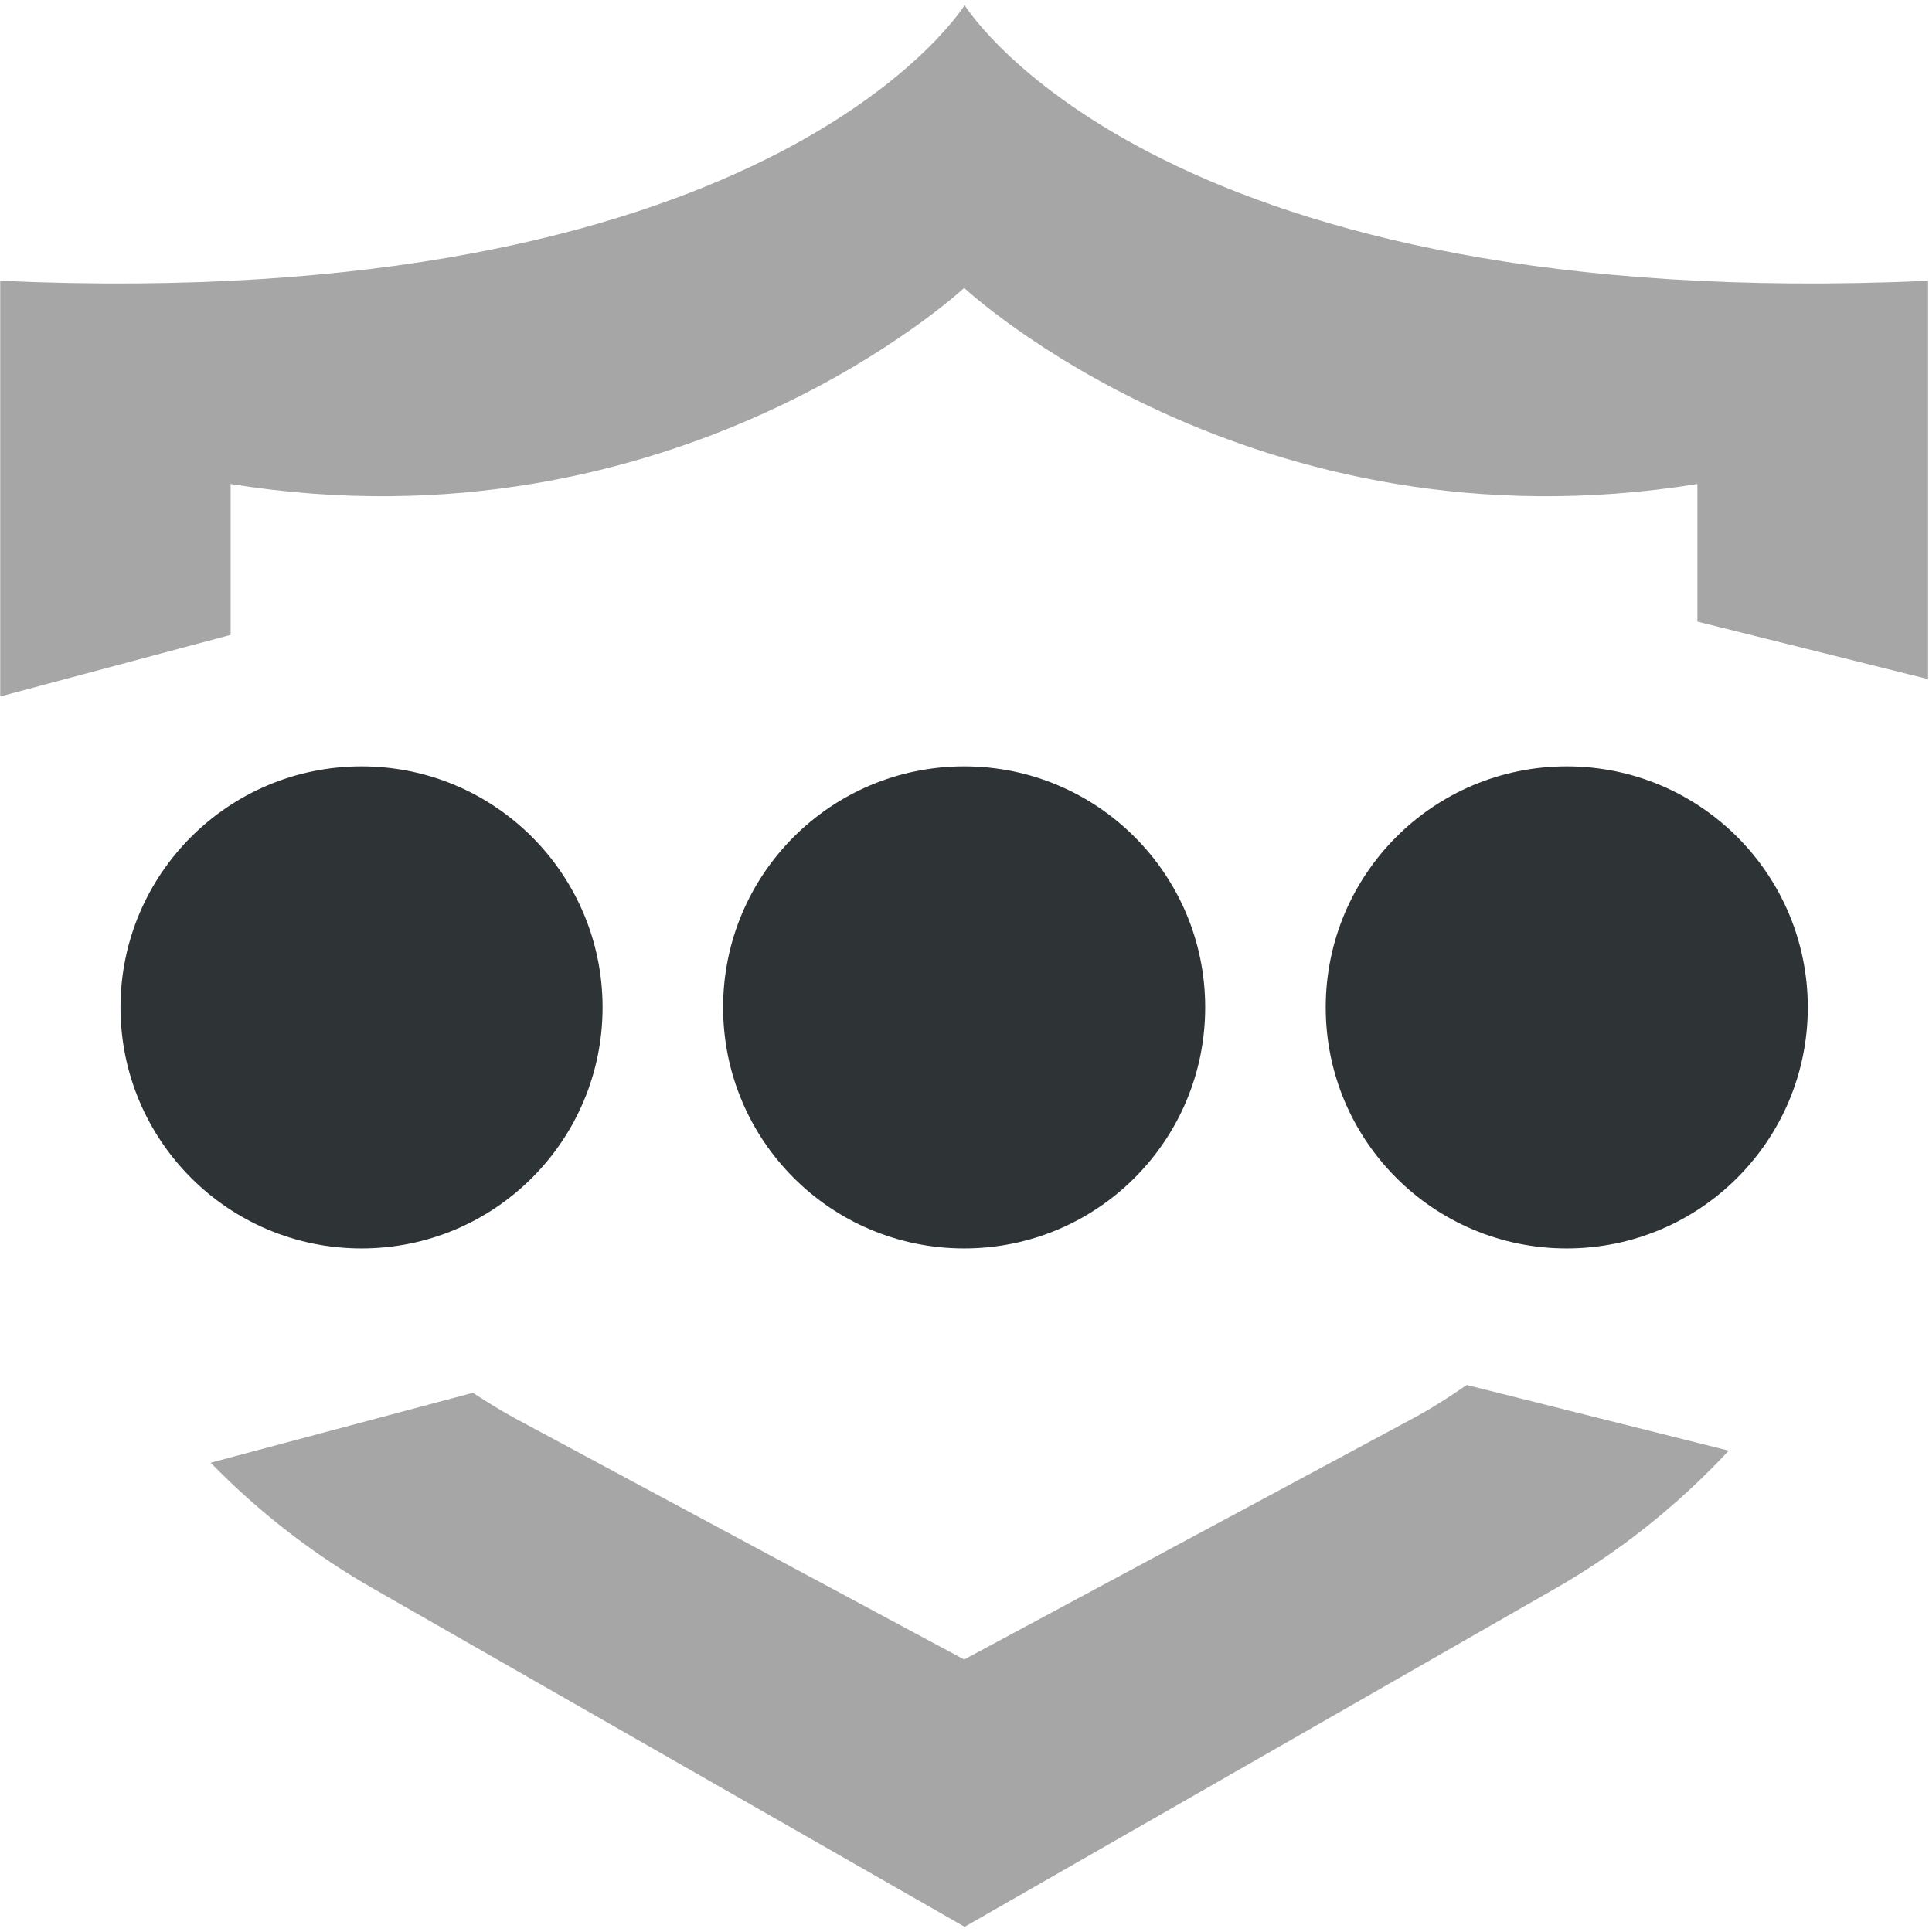
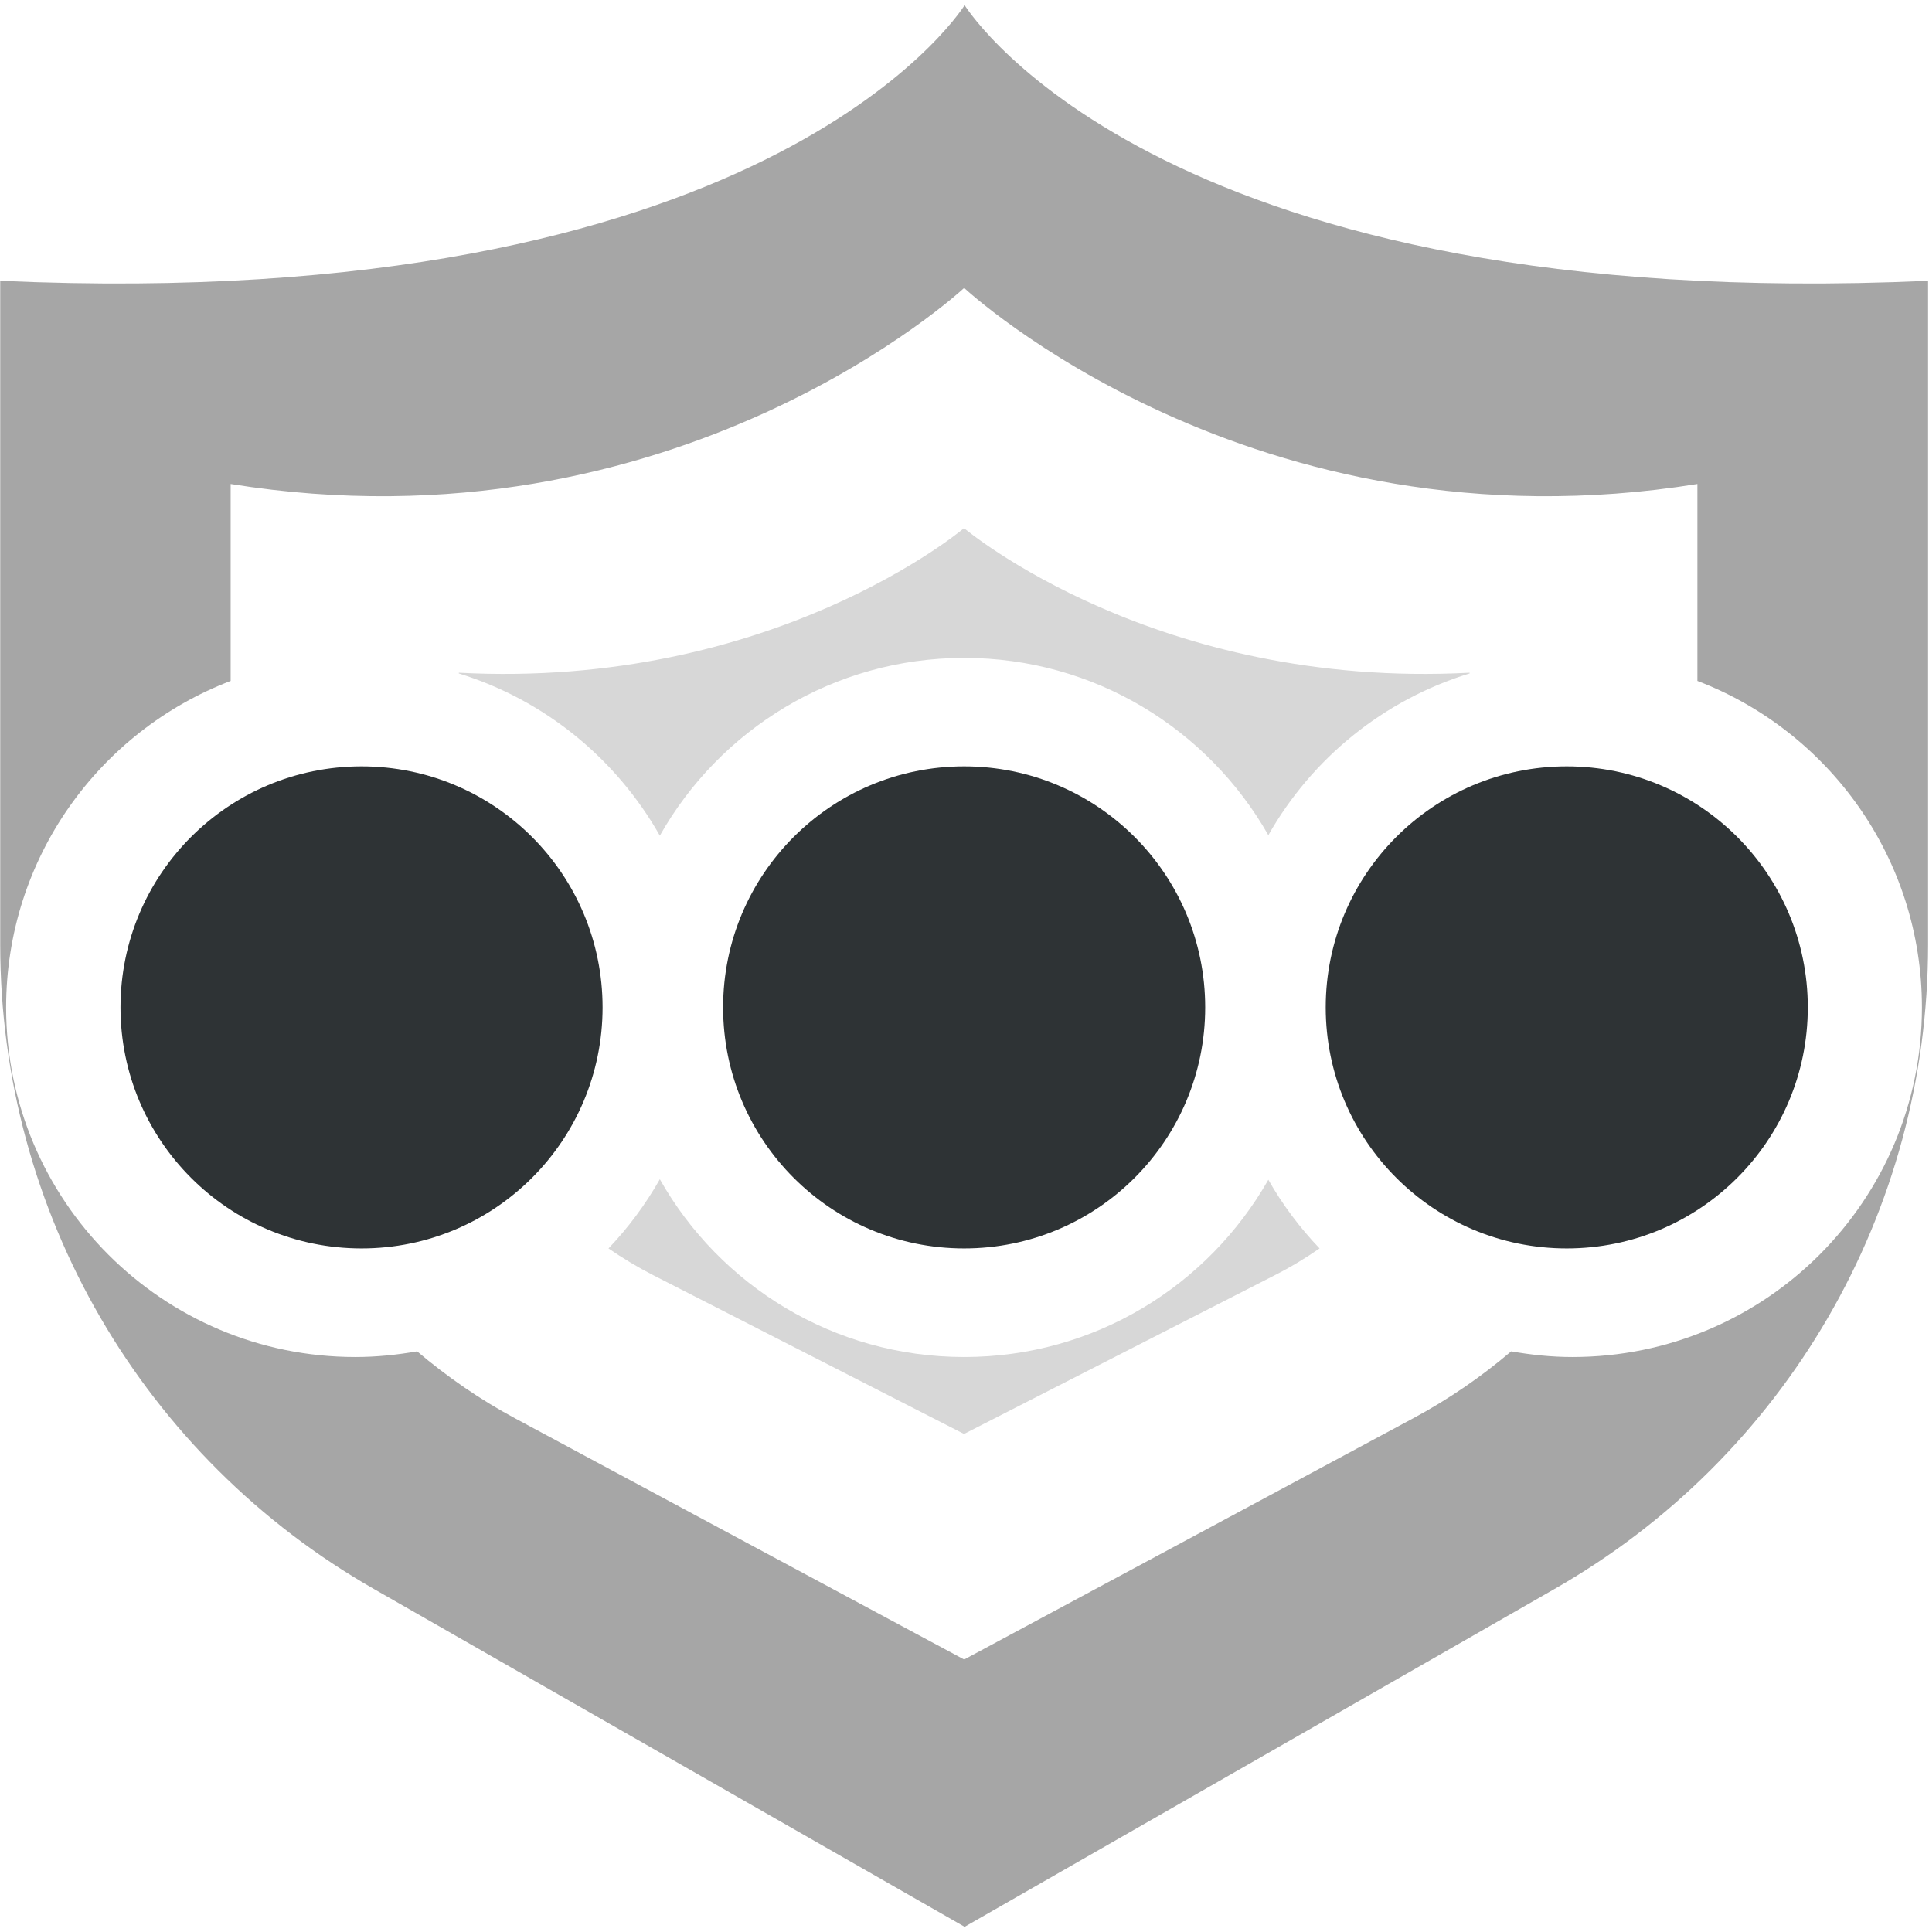
<svg xmlns="http://www.w3.org/2000/svg" height="16.031" id="svg7384" version="1.1" width="16" xml:space="preserve">
  <defs id="defs7386">
    <linearGradient id="linearGradient7212">
      <stop id="stop7214" offset="0" style="stop-color:#000000;stop-opacity:1;" />
    </linearGradient>
    <filter id="a" height="1" width="1" x="0" y="0">
      <feColorMatrix color-interpolation-filters="sRGB" values="0 0 0 0 1 0 0 0 0 1 0 0 0 0 1 0 0 0 1 0" id="feColorMatrix1" />
    </filter>
    <mask id="b">
      <g filter="url(#a)" id="g1">
        <path d="M -1.6,-1.6 H 17.6 V 17.6 H -1.6 Z" fill-opacity="0.5" id="path1" />
      </g>
    </mask>
    <clipPath id="c">
      <path d="M 0,0 H 1600 V 1200 H 0 Z" id="path2" />
    </clipPath>
    <mask id="d">
      <g filter="url(#a)" id="g3">
        <path d="M -1.6,-1.6 H 17.6 V 17.6 H -1.6 Z" fill-opacity="0.7" id="path3" />
      </g>
    </mask>
    <clipPath id="e">
      <path d="M 0,0 H 1600 V 1200 H 0 Z" id="path4" />
    </clipPath>
    <mask id="f">
      <g filter="url(#a)" id="g5">
        <path d="M -1.6,-1.6 H 17.6 V 17.6 H -1.6 Z" fill-opacity="0.35" id="path5" />
      </g>
    </mask>
    <clipPath id="g">
      <path d="M 0,0 H 1600 V 1200 H 0 Z" id="path6" />
    </clipPath>
    <filter id="a-1" height="1" width="1" x="0" y="0">
      <feColorMatrix color-interpolation-filters="sRGB" values="0 0 0 0 1 0 0 0 0 1 0 0 0 0 1 0 0 0 1 0" id="feColorMatrix1-2" />
    </filter>
    <mask id="b-9">
      <g filter="url(#a)" id="g1-3" style="filter:url(#a-1)">
        <path d="M -1.6,-1.6 H 17.6 V 17.6 H -1.6 Z" fill-opacity="0.5" id="path1-1" />
      </g>
    </mask>
    <clipPath id="c-9">
      <path d="M 0,0 H 1600 V 1200 H 0 Z" id="path2-4" />
    </clipPath>
    <mask id="d-7">
      <g filter="url(#a)" id="g3-8" style="filter:url(#a-1)">
        <path d="M -1.6,-1.6 H 17.6 V 17.6 H -1.6 Z" fill-opacity="0.7" id="path3-4" />
      </g>
    </mask>
    <clipPath id="e-5">
      <path d="M 0,0 H 1600 V 1200 H 0 Z" id="path4-0" />
    </clipPath>
    <mask id="f-3">
      <g filter="url(#a)" id="g5-6" style="filter:url(#a-1)">
        <path d="M -1.6,-1.6 H 17.6 V 17.6 H -1.6 Z" fill-opacity="0.35" id="path5-1" />
      </g>
    </mask>
    <clipPath id="g-0">
      <path d="M 0,0 H 1600 V 1200 H 0 Z" id="path6-6" />
    </clipPath>
+     <filter id="a-9" height="1" width="1" x="0" y="0">
+       <feColorMatrix color-interpolation-filters="sRGB" values="0 0 0 0 1 0 0 0 0 1 0 0 0 0 1 0 0 0 1 0" id="feColorMatrix1-3" />
+     </filter>
+     <mask id="b-6">
+       <g filter="url(#a)" id="g1-0" style="filter:url(#a-9)">
+         <path d="M -1.6,-1.6 H 17.6 V 17.6 H -1.6 Z" fill-opacity="0.5" id="path1-6" />
+       </g>
+     </mask>
+     <clipPath id="c-2">
+       <path d="M 0,0 H 1600 V 1200 H 0 Z" id="path2-6" />
+     </clipPath>
+     <mask id="d-1">
+       <g filter="url(#a)" id="g3-87" style="filter:url(#a-9)">
+         <path d="M -1.6,-1.6 H 17.6 V 17.6 H -1.6 Z" fill-opacity="0.7" id="path3-9" />
+       </g>
+     </mask>
+     <clipPath id="e-2">
+       <path d="M 0,0 H 1600 V 1200 H 0 Z" id="path4-02" />
+     </clipPath>
+     <mask id="f-37">
+       <g filter="url(#a)" id="g5-5" style="filter:url(#a-9)">
+         <path d="M -1.6,-1.6 H 17.6 V 17.6 H -1.6 Z" fill-opacity="0.35" id="path5-9" />
+       </g>
+     </mask>
+     <clipPath id="g-2">
+       <path d="M 0,0 H 1600 V 1200 H 0 Z" id="path6-2" />
+     </clipPath>
+     <filter id="a-1-8" height="1" width="1" x="0" y="0">
+       <feColorMatrix color-interpolation-filters="sRGB" values="0 0 0 0 1 0 0 0 0 1 0 0 0 0 1 0 0 0 1 0" id="feColorMatrix1-2-9" />
+     </filter>
+     <mask id="b-9-7">
+       <g filter="url(#a)" id="g1-3-3" style="filter:url(#a-1-8)">
+         <path d="M -1.6,-1.6 H 17.6 V 17.6 H -1.6 Z" fill-opacity="0.5" id="path1-1-6" />
+       </g>
+     </mask>
+     <clipPath id="c-9-1">
+       <path d="M 0,0 H 1600 V 1200 H 0 Z" id="path2-4-2" />
+     </clipPath>
+     <mask id="d-7-9">
+       <g filter="url(#a)" id="g3-8-3" style="filter:url(#a-1-8)">
+         <path d="M -1.6,-1.6 H 17.6 V 17.6 H -1.6 Z" fill-opacity="0.7" id="path3-4-1" />
+       </g>
+     </mask>
+     <clipPath id="e-5-9">
+       <path d="M 0,0 H 1600 V 1200 H 0 Z" id="path4-0-4" />
+     </clipPath>
+     <mask id="f-3-7">
+       <g filter="url(#a)" id="g5-6-8" style="filter:url(#a-1-8)">
+         <path d="M -1.6,-1.6 H 17.6 V 17.6 H -1.6 Z" fill-opacity="0.35" id="path5-1-4" />
+       </g>
+     </mask>
+     <clipPath id="g-0-5">
+       <path d="M 0,0 H 1600 V 1200 H 0 Z" id="path6-6-0" />
+     </clipPath>
  </defs>
  <g id="layer9" style="display:inline" transform="translate(-444.0002,35)">
-     <path id="path7" style="stroke-width:1;opacity:0.35" d="M 452.004 -34.957 C 451.944 -34.863 450.305 -32.388 444.002 -32.67 L 444.002 -29.221 L 445.914 -29.732 L 445.914 -30.984 C 449.617 -30.388 452 -32.611 452 -32.611 C 452 -32.611 454.381 -30.388 458.084 -30.984 L 458.084 -29.842 L 459.998 -29.365 L 459.998 -32.67 C 453.695 -32.388 452.064 -34.863 452.004 -34.957 z M 456.17 -23.508 C 456.027 -23.409 455.879 -23.314 455.723 -23.23 L 452 -21.23 L 448.276 -23.23 C 448.154 -23.296 448.038 -23.369 447.924 -23.443 L 445.748 -22.863 C 446.145 -22.456 446.601 -22.1 447.11 -21.811 L 452.004 -19.012 L 456.891 -21.811 C 457.44 -22.123 457.926 -22.515 458.344 -22.963 L 456.17 -23.508 z " />
+     <g id="g2" style="opacity:0.35">
+       <path id="path7-6" style="stroke-width:1" d="M 452.004 -34.957 C 451.944 -34.863 450.305 -32.388 444.002 -32.67 L 444.002 -27.16 C 444.002 -24.945 445.184 -22.908 447.11 -21.811 L 452.004 -19.012 L 456.891 -21.811 C 458.817 -22.908 459.998 -24.945 459.998 -27.16 L 459.998 -32.67 C 453.695 -32.388 452.064 -34.863 452.004 -34.957 z M 452 -32.611 C 452 -32.611 454.381 -30.388 458.084 -30.984 L 458.084 -29.35 C 459.174 -28.933 459.947 -27.878 459.947 -26.641 C 459.947 -25.038 458.65 -23.74 457.047 -23.74 C 456.873 -23.74 456.704 -23.758 456.539 -23.787 C 456.292 -23.577 456.02 -23.389 455.723 -23.23 L 452 -21.23 L 448.276 -23.23 C 447.979 -23.389 447.708 -23.578 447.461 -23.787 C 447.295 -23.758 447.124 -23.74 446.949 -23.74 C 445.347 -23.74 444.051 -25.038 444.051 -26.641 C 444.051 -27.878 444.824 -28.933 445.914 -29.35 L 445.914 -30.984 C 449.617 -30.388 452 -32.611 452 -32.611 z " />
+       <path id="path7-5-6" style="opacity:0.45;fill-opacity:1;stroke-width:0.499" d="M 451.998 -30.617 C 451.986 -30.607 450.408 -29.28 447.807 -29.418 L 447.807 -29.412 C 448.52 -29.192 449.114 -28.704 449.475 -28.066 C 449.972 -28.946 450.915 -29.54 451.998 -29.541 L 451.998 -30.617 z M 452 -30.617 L 452 -29.541 C 453.083 -29.541 454.025 -28.948 454.524 -28.07 C 454.885 -28.707 455.48 -29.193 456.194 -29.412 L 456.194 -29.418 C 453.592 -29.28 452.012 -30.607 452 -30.617 z M 449.475 -25.215 C 449.356 -25.006 449.214 -24.813 449.049 -24.641 C 449.167 -24.56 449.291 -24.485 449.422 -24.418 L 451.998 -23.102 L 451.998 -23.74 C 450.915 -23.741 449.972 -24.335 449.475 -25.215 z M 454.524 -25.211 C 454.025 -24.333 453.083 -23.74 452 -23.74 L 452 -23.102 L 454.576 -24.418 C 454.708 -24.485 454.832 -24.56 454.949 -24.641 C 454.786 -24.812 454.642 -25.003 454.524 -25.211 z " />
+     </g>
+     <g mask="url(#b-6)" id="g10-1" transform="translate(801.315,410.7954)">
+       <g clip-path="url(#c-2)" transform="translate(-620,-303)" id="g9-06">
+         <path d="m 550,182 c -0.352,0.004 -0.695,0.102 -1,0.281 v 3.438 c 0.305,0.18 0.648,0.277 1,0.281 1.105,0 2,-0.895 2,-2 0,-1.105 -0.895,-2 -2,-2 z m 0,5 c -0.34,0 -0.68,0.059 -1,0.176 V 194 h 4 v -4 c 0,-1.656 -1.344,-3 -3,-3 z m 0,0" id="path9-3" />
+       </g>
+     </g>
+     <g mask="url(#d-1)" id="g12-2" transform="translate(801.315,410.7954)">
+       <g clip-path="url(#e-2)" transform="translate(-620,-303)" id="g11-0">
+         <path d="m 569,182 v 4 c 1.105,0 2,-0.895 2,-2 0,-1.105 -0.895,-2 -2,-2 z m 0,5 v 7 h 3 v -4 c 0,-1.656 -1.344,-3 -3,-3 z m 0,0" id="path10-6" />
+       </g>
+     </g>
+     <g mask="url(#f-37)" id="g14-1" transform="translate(801.315,410.7954)">
+       <g clip-path="url(#g-2)" transform="translate(-620,-303)" id="g13-5">
+         <path d="m 573,182.27 v 3.449 c 0.613,-0.355 0.996,-1.008 1,-1.719 0,-0.715 -0.383,-1.375 -1,-1.73 z m 0,4.906 V 194 h 2 v -4 c 0,-1.27 -0.801,-2.402 -2,-2.824 z m 0,0" id="path12-5" />
+       </g>
+     </g>
+     <g mask="url(#b-9-7)" id="g10-2-4" transform="translate(743.315,397.7954)">
+       <g clip-path="url(#c-9-1)" transform="translate(-620,-303)" id="g9-0-7">
+         <path d="m 550,182 c -0.352,0.004 -0.695,0.102 -1,0.281 v 3.438 c 0.305,0.18 0.648,0.277 1,0.281 1.105,0 2,-0.895 2,-2 0,-1.105 -0.895,-2 -2,-2 z m 0,5 c -0.34,0 -0.68,0.059 -1,0.176 V 194 h 4 v -4 c 0,-1.656 -1.344,-3 -3,-3 z m 0,0" id="path9-6-6" />
+       </g>
+     </g>
+     <g mask="url(#d-7-9)" id="g12-1-5" transform="translate(743.315,397.7954)">
+       <g clip-path="url(#e-5-9)" transform="translate(-620,-303)" id="g11-5-6">
+         <path d="m 569,182 v 4 c 1.105,0 2,-0.895 2,-2 0,-1.105 -0.895,-2 -2,-2 z m 0,5 v 7 h 3 v -4 c 0,-1.656 -1.344,-3 -3,-3 z m 0,0" id="path10-5-9" />
+       </g>
+     </g>
+     <g mask="url(#f-3-7)" id="g14-4-3" transform="translate(743.315,397.7954)">
+       <g clip-path="url(#g-0-5)" transform="translate(-620,-303)" id="g13-7-7">
+         <path d="m 573,182.27 v 3.449 c 0.613,-0.355 0.996,-1.008 1,-1.719 0,-0.715 -0.383,-1.375 -1,-1.73 z m 0,4.906 V 194 h 2 v -4 c 0,-1.27 -0.801,-2.402 -2,-2.824 z m 0,0" id="path12-6-4" />
+       </g>
+     </g>
+     <g id="layer9-7-5" style="display:inline" transform="translate(5.314776,21.79541)" />
    <g mask="url(#b)" id="g10" transform="translate(801.315,410.7954)">
      <g clip-path="url(#c)" transform="translate(-620,-303)" id="g9">
        <path d="m 550,182 c -0.352,0.004 -0.695,0.102 -1,0.281 v 3.438 c 0.305,0.18 0.648,0.277 1,0.281 1.105,0 2,-0.895 2,-2 0,-1.105 -0.895,-2 -2,-2 z m 0,5 c -0.34,0 -0.68,0.059 -1,0.176 V 194 h 4 v -4 c 0,-1.656 -1.344,-3 -3,-3 z m 0,0" id="path9" />
      </g>
    </g>
    <g mask="url(#d)" id="g12" transform="translate(801.315,410.7954)">
      <g clip-path="url(#e)" transform="translate(-620,-303)" id="g11">
        <path d="m 569,182 v 4 c 1.105,0 2,-0.895 2,-2 0,-1.105 -0.895,-2 -2,-2 z m 0,5 v 7 h 3 v -4 c 0,-1.656 -1.344,-3 -3,-3 z m 0,0" id="path10" />
      </g>
    </g>
    <g mask="url(#f)" id="g14" transform="translate(801.315,410.7954)">
      <g clip-path="url(#g)" transform="translate(-620,-303)" id="g13">
        <path d="m 573,182.27 v 3.449 c 0.613,-0.355 0.996,-1.008 1,-1.719 0,-0.715 -0.383,-1.375 -1,-1.73 z m 0,4.906 V 194 h 2 v -4 c 0,-1.27 -0.801,-2.402 -2,-2.824 z m 0,0" id="path12" />
      </g>
    </g>
    <g mask="url(#b-9)" id="g10-2" transform="translate(743.315,397.7954)">
      <g clip-path="url(#c-9)" transform="translate(-620,-303)" id="g9-0">
        <path d="m 550,182 c -0.352,0.004 -0.695,0.102 -1,0.281 v 3.438 c 0.305,0.18 0.648,0.277 1,0.281 1.105,0 2,-0.895 2,-2 0,-1.105 -0.895,-2 -2,-2 z m 0,5 c -0.34,0 -0.68,0.059 -1,0.176 V 194 h 4 v -4 c 0,-1.656 -1.344,-3 -3,-3 z m 0,0" id="path9-6" />
      </g>
    </g>
    <g mask="url(#d-7)" id="g12-1" transform="translate(743.315,397.7954)">
      <g clip-path="url(#e-5)" transform="translate(-620,-303)" id="g11-5">
        <path d="m 569,182 v 4 c 1.105,0 2,-0.895 2,-2 0,-1.105 -0.895,-2 -2,-2 z m 0,5 v 7 h 3 v -4 c 0,-1.656 -1.344,-3 -3,-3 z m 0,0" id="path10-5" />
      </g>
    </g>
    <g mask="url(#f-3)" id="g14-4" transform="translate(743.315,397.7954)">
      <g clip-path="url(#g-0)" transform="translate(-620,-303)" id="g13-7">
        <path d="m 573,182.27 v 3.449 c 0.613,-0.355 0.996,-1.008 1,-1.719 0,-0.715 -0.383,-1.375 -1,-1.73 z m 0,4.906 V 194 h 2 v -4 c 0,-1.27 -0.801,-2.402 -2,-2.824 z m 0,0" id="path12-6" />
      </g>
    </g>
    <g id="layer9-7" style="display:inline" transform="translate(5.314776,21.79541)" />
    <path style="fill:#2e3335;fill-opacity:1;fill-rule:nonzero;stroke:none" d="m 447,-28.641 c -1.105,0 -2,0.895 -2,2 0,1.105 0.895,2 2,2 1.105,0 2,-0.895 2,-2 0,-1.105 -0.895,-2 -2,-2 z m 5,0 c -1.105,0 -2,0.895 -2,2 0,1.105 0.895,2 2,2 1.105,0 2,-0.895 2,-2 0,-1.105 -0.895,-2 -2,-2 z m 5,0 c -1.105,0 -2,0.895 -2,2 0,1.105 0.895,2 2,2 1.105,0 2,-0.895 2,-2 0,-1.105 -0.895,-2 -2,-2 z m 0,0" id="path1-6-3" />
  </g>
</svg>
